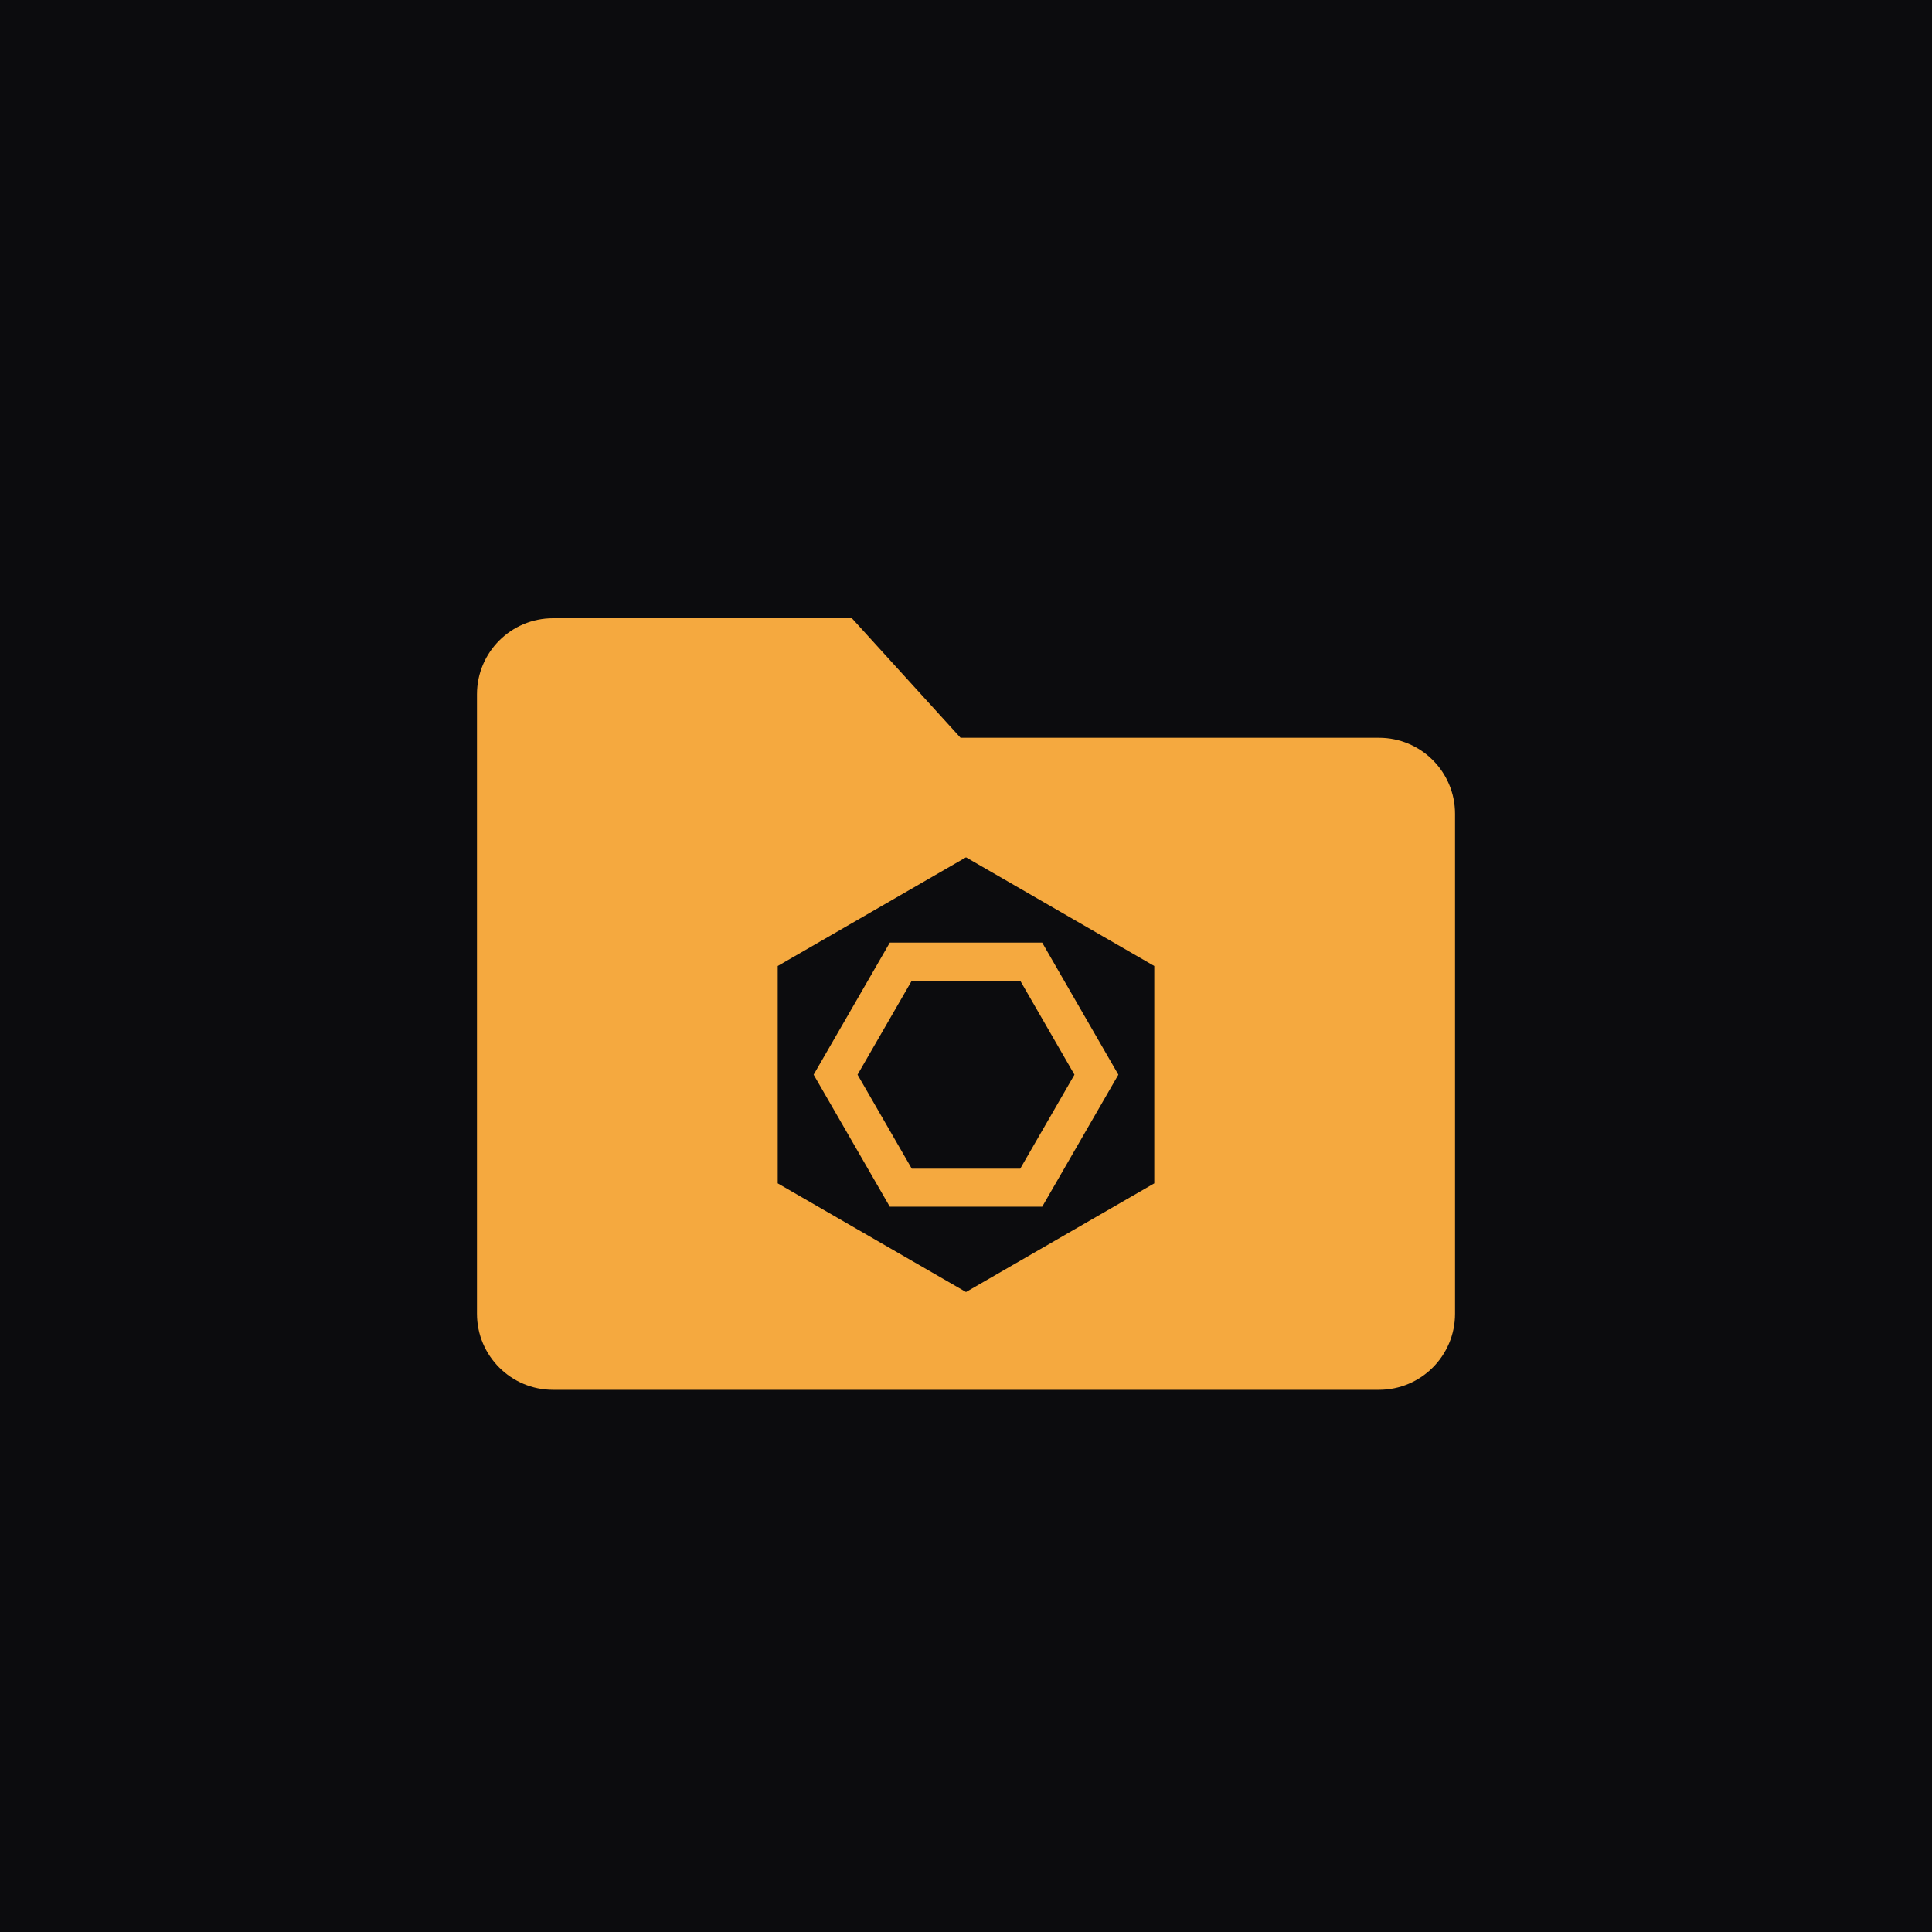
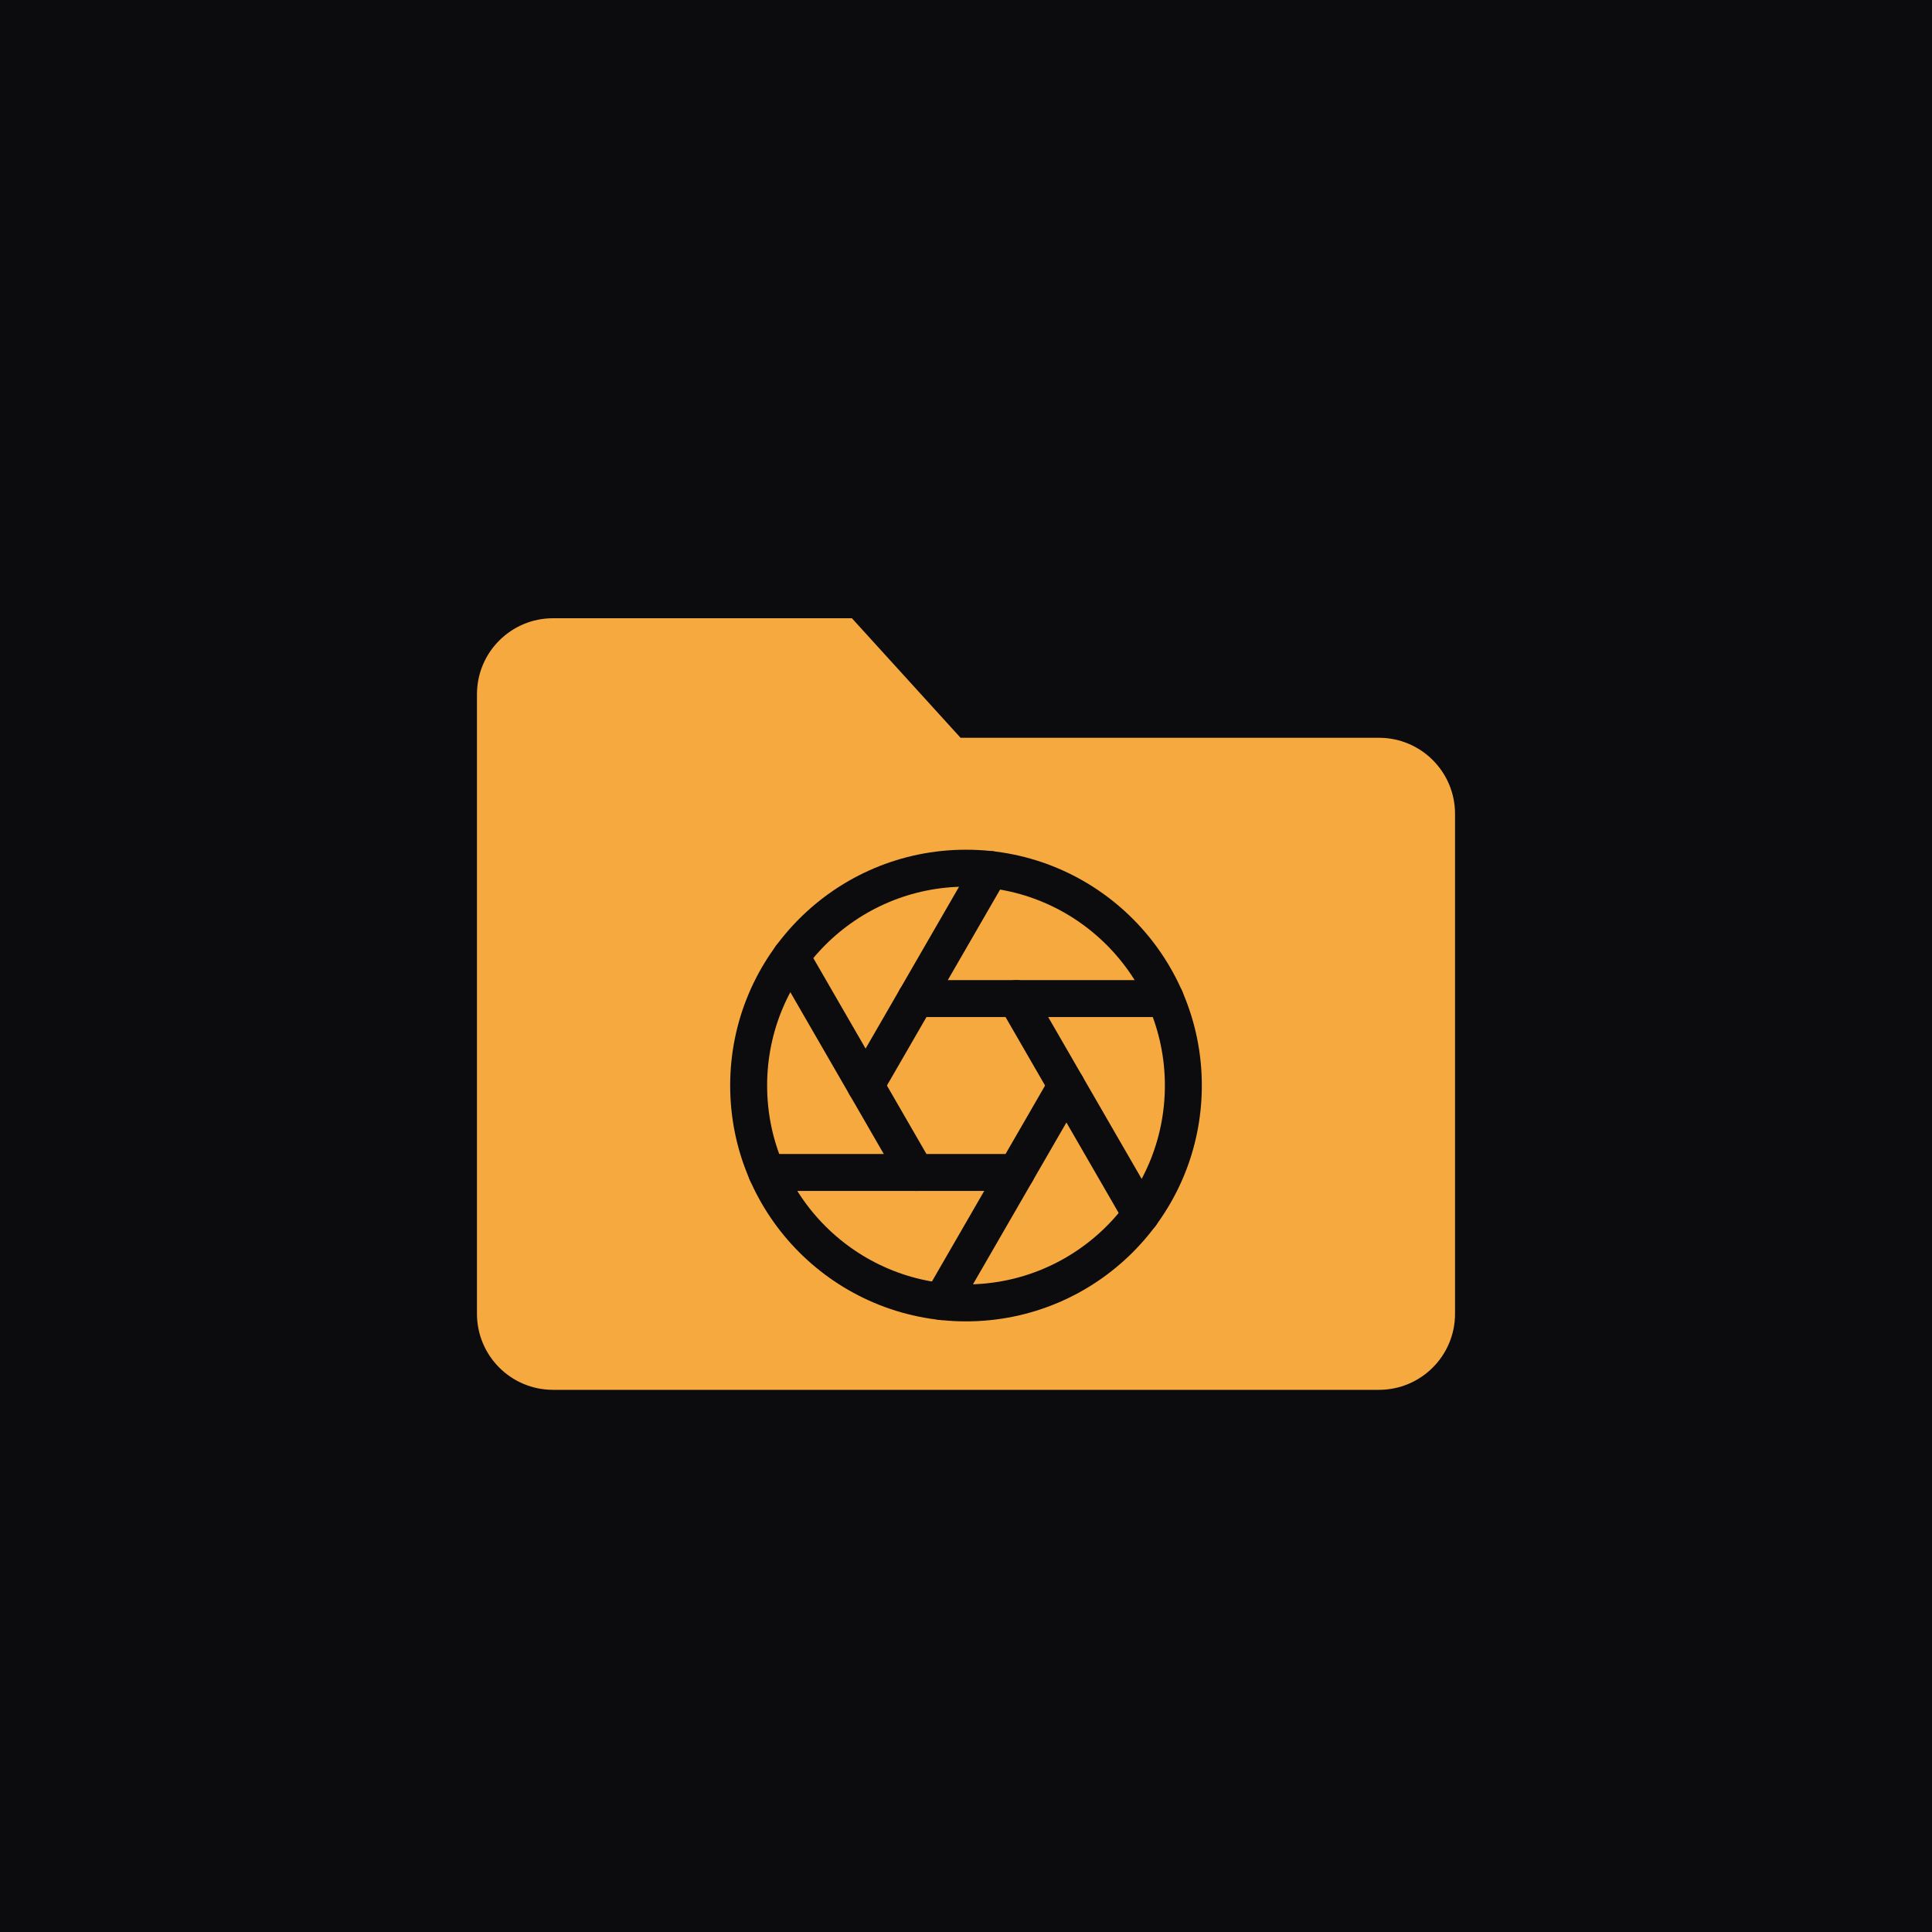
<svg xmlns="http://www.w3.org/2000/svg" viewBox="0 0 512 512">
  <rect width="512" height="512" fill="#0C0C0E" />
  <g transform="translate(256 256) scale(0.72) translate(-256 -256)">
-     <path fill="#F5A93F" fill-rule="evenodd" d="       M104 128       h110 l40 44 h154 a28 28 0 0 1 28 28 v184 a28 28 0 0 1 -28 28       H104 a28 28 0 0 1 -28 -28 V156 a28 28 0 0 1 28 -28 z       M256 216 l69.3 40 v80 l-69.3 40 l-69.3 -40 v-80 z" />
-     <path fill="none" stroke="#F5A93F" stroke-width="14" d="       M304 296 l-24 41.6 h-48 l-24 -41.6 l24 -41.6 h48 z" />
+     <path fill="#F5A93F" d="       M104 128       h110 l40 44 h154 a28 28 0 0 1 28 28 v184 a28 28 0 0 1 -28 28       H104 a28 28 0 0 1 -28 -28 V156 a28 28 0 0 1 28 -28 z" />
+     <g transform="translate(160 204) scale(8)" fill="none" stroke="#0C0C0E" stroke-width="1.7" stroke-linecap="round" stroke-linejoin="round">
+       <path d="M12 2a10 10 0 1 0 0 20 10 10 0 0 0 0-20z" />
+       <path d="M14.31 8L20.05 17.94" />
+       <path d="M9.69 8L21.17 8" />
+       <path d="M7.38 12L13.12 2.06" />
+       <path d="M9.69 16L3.95 6.06" />
+       <path d="M14.31 16L2.83 16" />
+       <path d="M16.62 12L10.88 21.94" />
+     </g>
  </g>
</svg>
